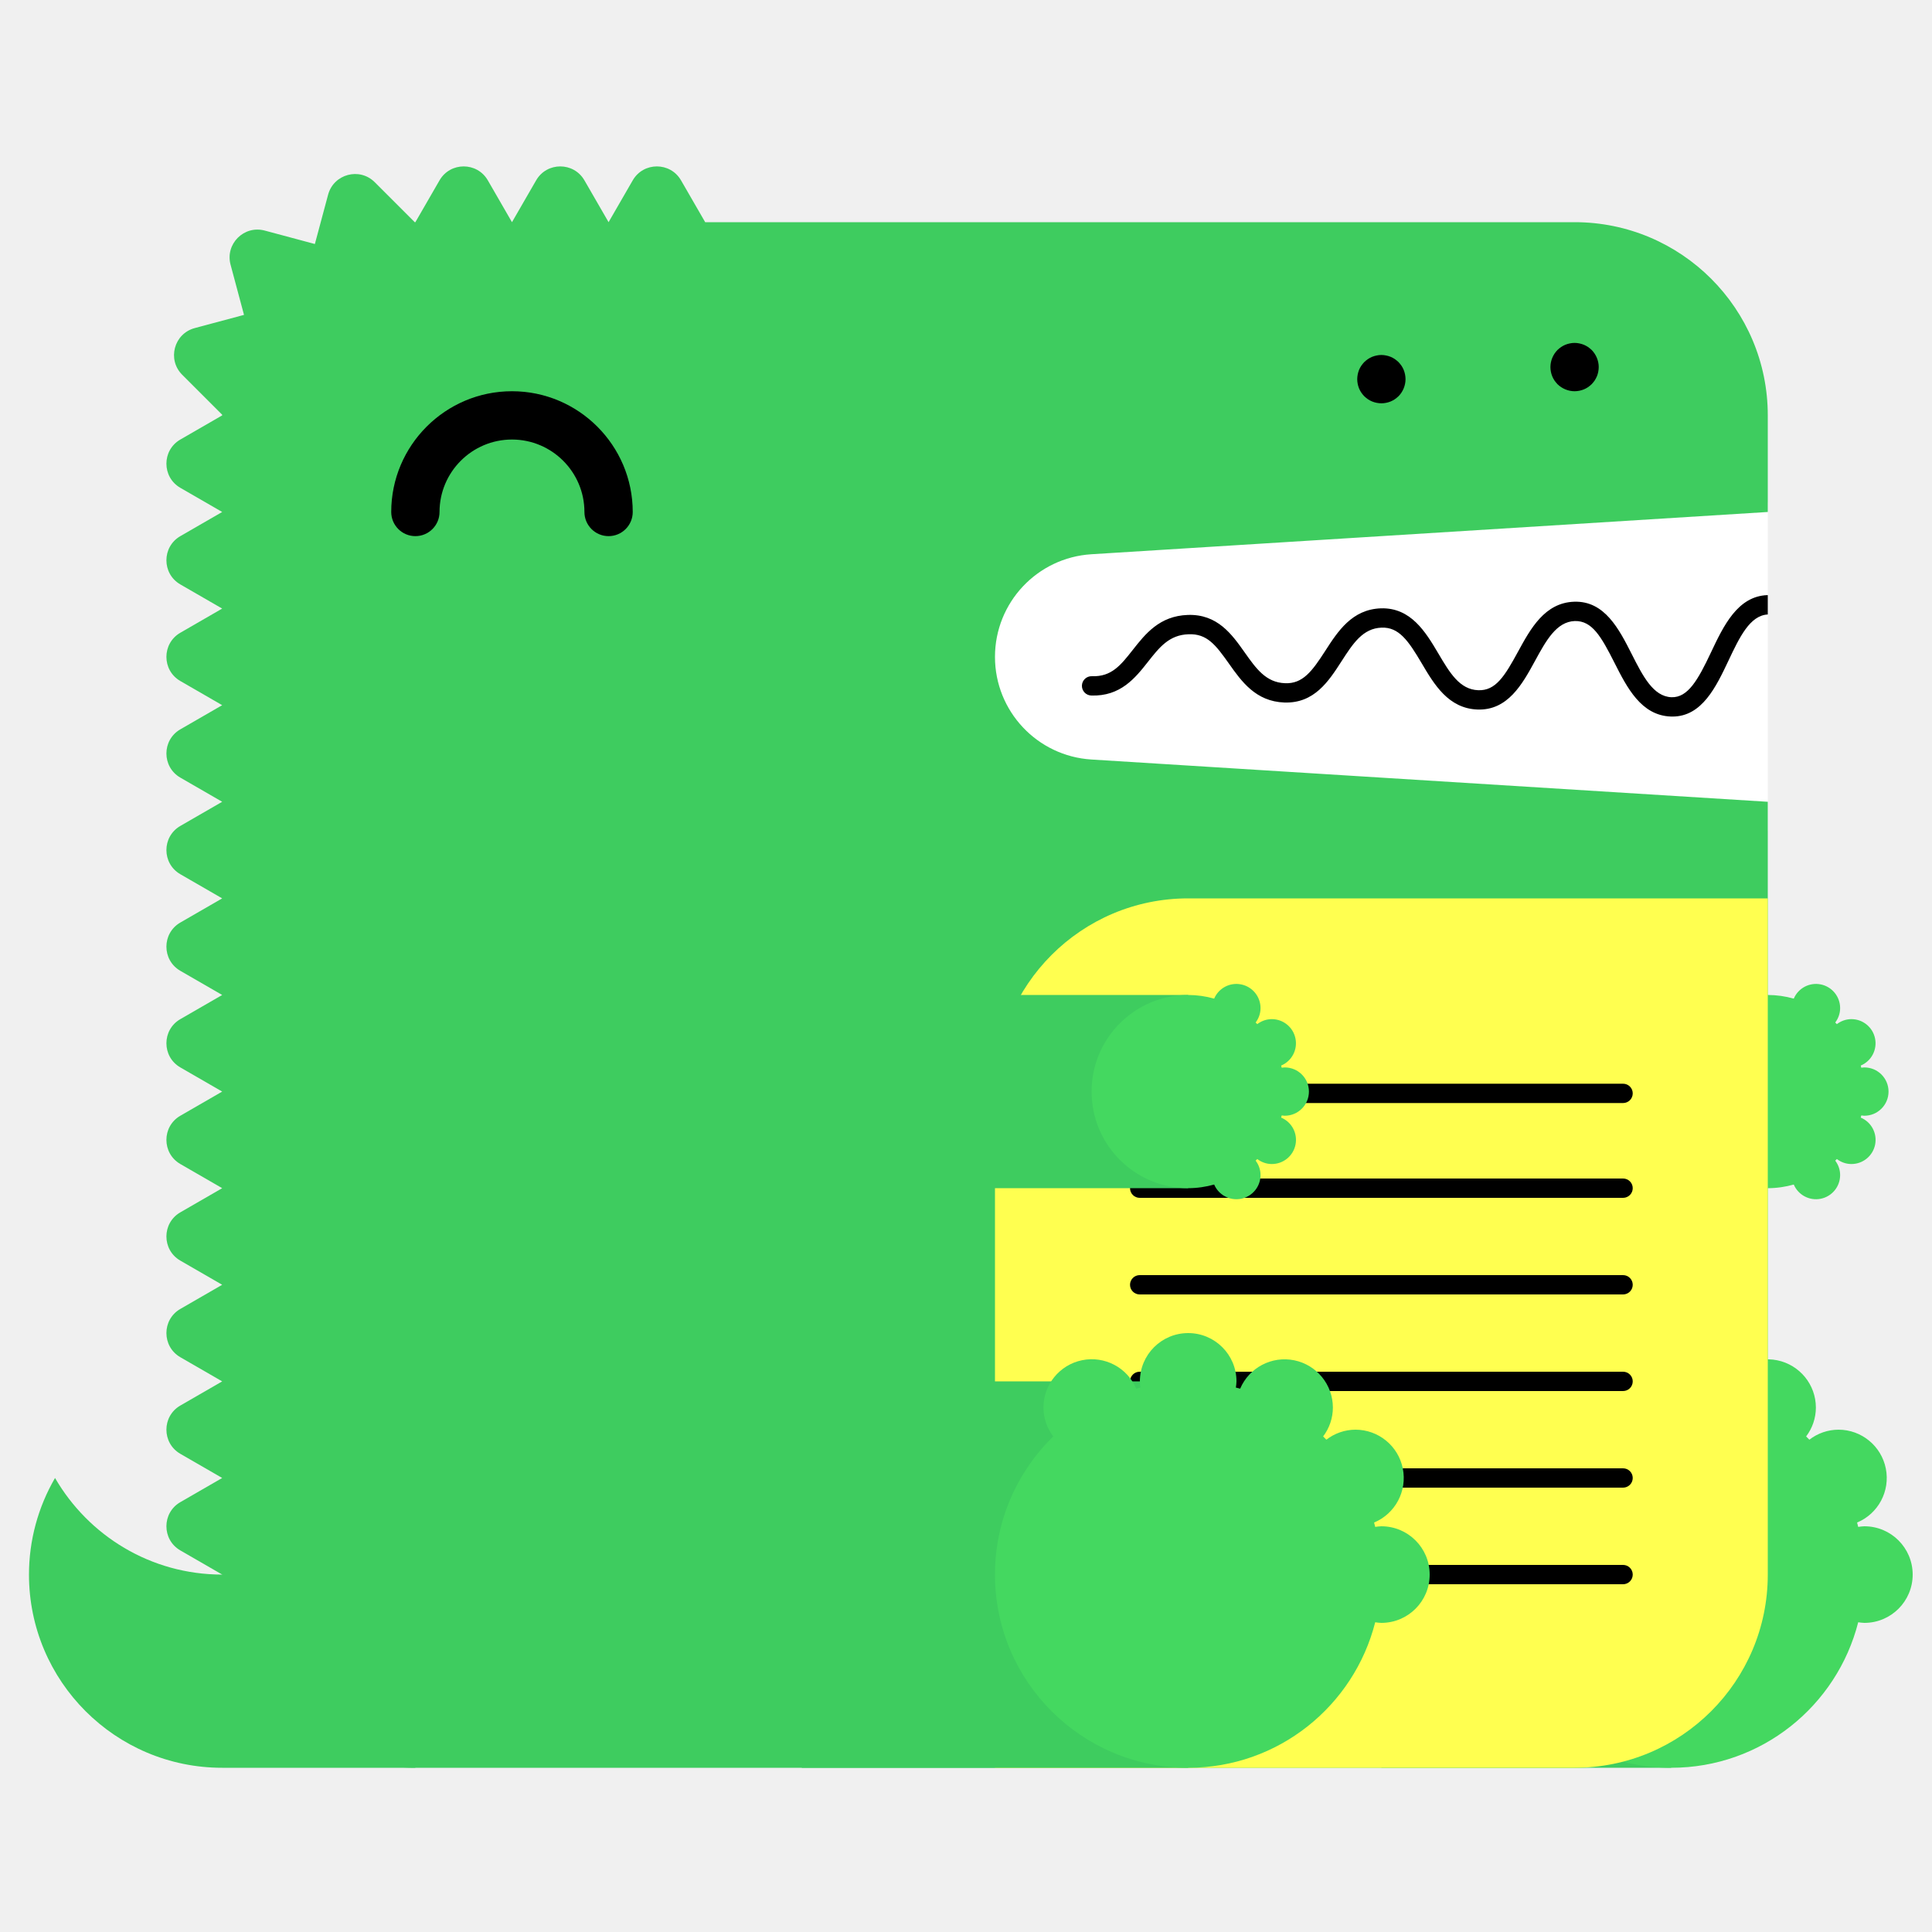
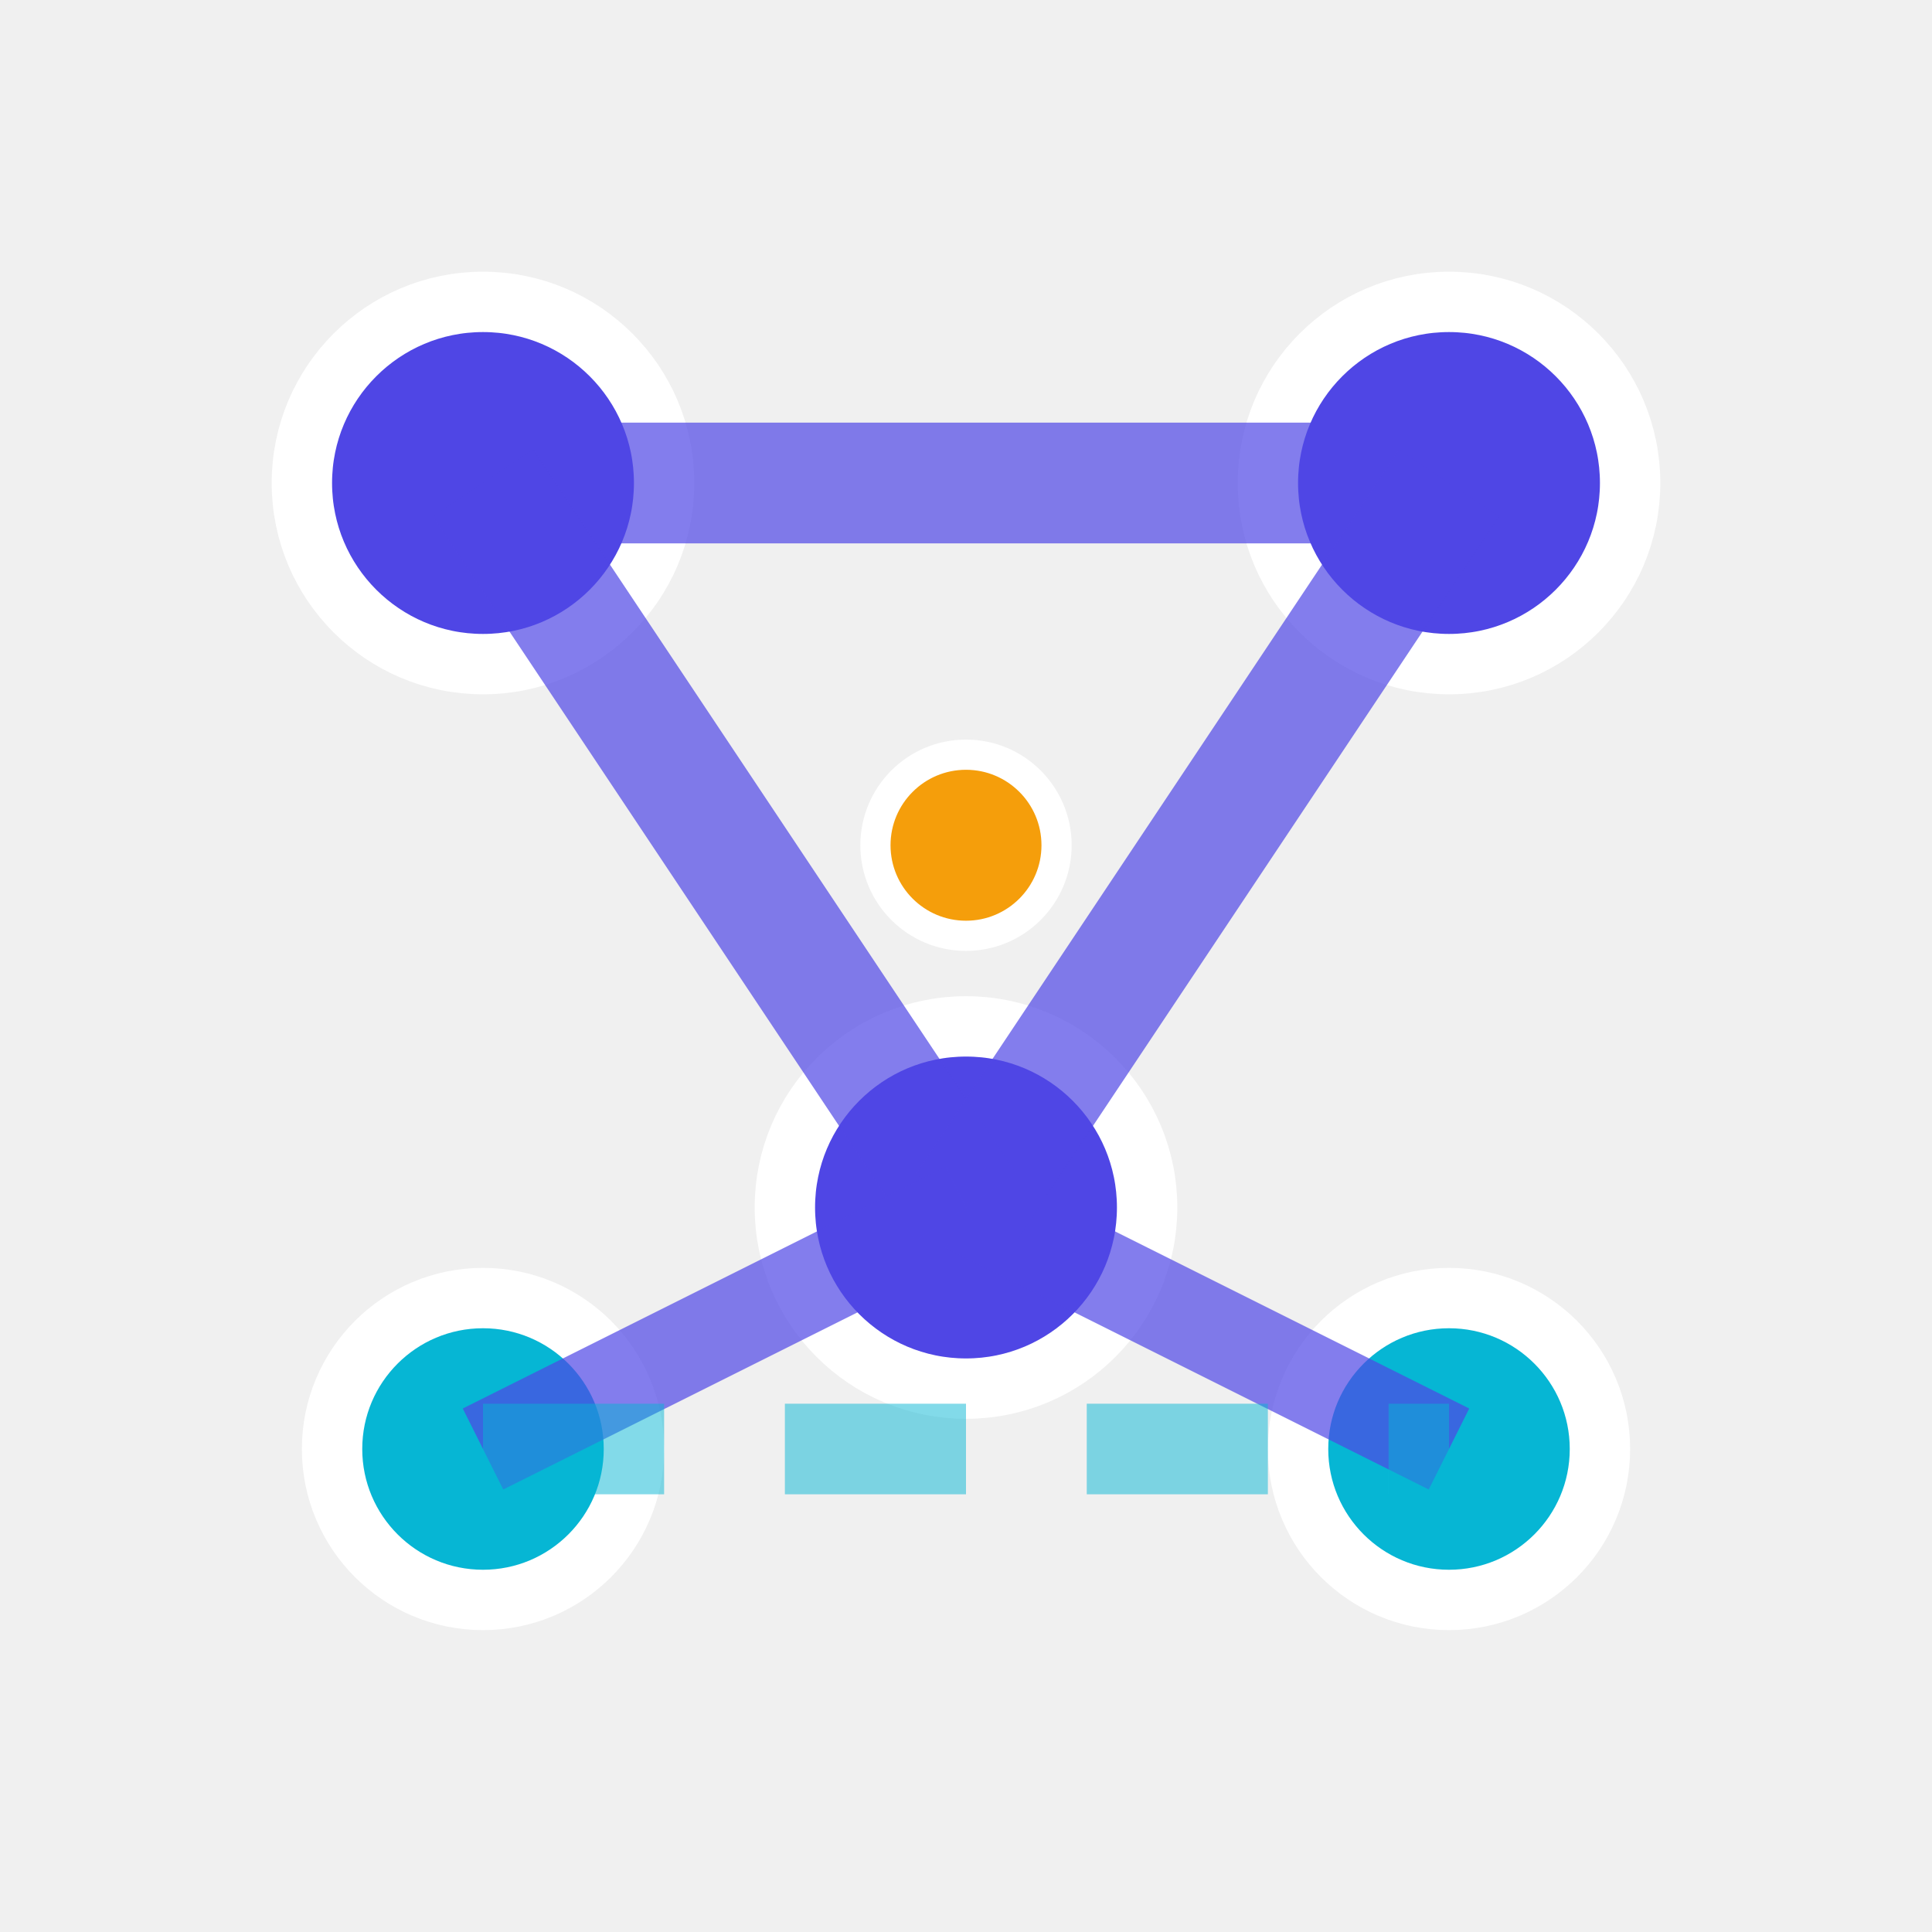
- <svg xmlns="http://www.w3.org/2000/svg" width="200" height="200" viewBox="0 0 200 200">
-   <g fill="none" fill-rule="evenodd">
-     <path fill="#FFF" d="M99 52h84v34H99z" />
-     <path d="M23 163c-7.398 0-13.843-4.027-17.303-10A19.886 19.886 0 0 0 3 163c0 11.046 8.954 20 20 20h20v-20H23z" fill="#3ECC5F" />
-     <path d="M112.98 57.376L183 53V43c0-11.046-8.954-20-20-20H73l-2.5-4.33c-1.112-1.925-3.889-1.925-5 0L63 23l-2.5-4.33c-1.111-1.925-3.889-1.925-5 0L53 23l-2.5-4.33c-1.111-1.925-3.889-1.925-5 0L43 23c-.022 0-.042.003-.065.003l-4.142-4.141c-1.57-1.571-4.252-.853-4.828 1.294l-1.369 5.104-5.192-1.392c-2.148-.575-4.111 1.389-3.535 3.536l1.39 5.193-5.102 1.367c-2.148.576-2.867 3.259-1.296 4.83l4.142 4.142c0 .021-.003.042-.003.064l-4.33 2.5c-1.925 1.111-1.925 3.889 0 5L23 53l-4.33 2.5c-1.925 1.111-1.925 3.889 0 5L23 63l-4.33 2.5c-1.925 1.111-1.925 3.889 0 5L23 73l-4.33 2.5c-1.925 1.111-1.925 3.889 0 5L23 83l-4.33 2.5c-1.925 1.111-1.925 3.889 0 5L23 93l-4.33 2.5c-1.925 1.111-1.925 3.889 0 5L23 103l-4.33 2.5c-1.925 1.111-1.925 3.889 0 5L23 113l-4.33 2.5c-1.925 1.111-1.925 3.889 0 5L23 123l-4.33 2.5c-1.925 1.111-1.925 3.889 0 5L23 133l-4.33 2.5c-1.925 1.111-1.925 3.889 0 5L23 143l-4.33 2.5c-1.925 1.111-1.925 3.889 0 5L23 153l-4.33 2.5c-1.925 1.111-1.925 3.889 0 5L23 163c0 11.046 8.954 20 20 20h120c11.046 0 20-8.954 20-20V83l-70.02-4.376A10.645 10.645 0 0 1 103 68c0-5.621 4.37-10.273 9.98-10.624" fill="#3ECC5F" />
-     <path fill="#3ECC5F" d="M143 183h30v-40h-30z" />
-     <path d="M193 158c-.219 0-.428.037-.639.064-.038-.15-.074-.301-.116-.451A5 5 0 0 0 190.32 148a4.96 4.96 0 0 0-3.016 1.036 26.531 26.531 0 0 0-.335-.336 4.955 4.955 0 0 0 1.011-2.987 5 5 0 0 0-9.599-1.959c-.148-.042-.297-.077-.445-.115.027-.211.064-.42.064-.639a5 5 0 0 0-5-5 5 5 0 0 0-5 5c0 .219.037.428.064.639-.148.038-.297.073-.445.115a4.998 4.998 0 0 0-9.599 1.959c0 1.125.384 2.151 1.011 2.987-3.717 3.632-6.031 8.693-6.031 14.3 0 11.046 8.954 20 20 20 9.339 0 17.16-6.41 19.361-15.064.211.027.42.064.639.064a5 5 0 0 0 5-5 5 5 0 0 0-5-5" fill="#44D860" />
-     <path fill="#3ECC5F" d="M153 123h30v-20h-30z" />
-     <path d="M193 115.5a2.5 2.5 0 1 0 0-5c-.109 0-.214.019-.319.032-.02-.075-.037-.15-.058-.225a2.501 2.501 0 0 0-.963-4.807c-.569 0-1.088.197-1.508.518a6.653 6.653 0 0 0-.168-.168c.314-.417.506-.931.506-1.494a2.5 2.5 0 0 0-4.8-.979A9.987 9.987 0 0 0 183 103c-5.522 0-10 4.478-10 10s4.478 10 10 10c.934 0 1.833-.138 2.69-.377a2.5 2.5 0 0 0 4.8-.979c0-.563-.192-1.077-.506-1.494.057-.055.113-.111.168-.168.42.321.939.518 1.508.518a2.5 2.5 0 0 0 .963-4.807c.021-.074.038-.15.058-.225.105.013.21.032.319.032" fill="#44D860" />
-     <path d="M63 55.5a2.5 2.5 0 0 1-2.5-2.5c0-4.136-3.364-7.5-7.5-7.5s-7.5 3.364-7.5 7.5a2.5 2.5 0 1 1-5 0c0-6.893 5.607-12.5 12.5-12.5S65.5 46.107 65.5 53a2.5 2.5 0 0 1-2.5 2.5" fill="#000" />
-     <path d="M103 183h60c11.046 0 20-8.954 20-20V93h-60c-11.046 0-20 8.954-20 20v70z" fill="#FFFF50" />
-     <path d="M168.02 124h-50.04a1 1 0 1 1 0-2h50.04a1 1 0 1 1 0 2m0 20h-50.04a1 1 0 1 1 0-2h50.04a1 1 0 1 1 0 2m0 20h-50.04a1 1 0 1 1 0-2h50.04a1 1 0 1 1 0 2m0-49.814h-50.04a1 1 0 1 1 0-2h50.04a1 1 0 1 1 0 2m0 19.814h-50.04a1 1 0 1 1 0-2h50.04a1 1 0 1 1 0 2m0 20h-50.04a1 1 0 1 1 0-2h50.04a1 1 0 1 1 0 2M183 61.611c-.012 0-.022-.006-.034-.005-3.09.105-4.552 3.196-5.842 5.923-1.346 2.85-2.387 4.703-4.093 4.647-1.889-.068-2.969-2.202-4.113-4.46-1.314-2.594-2.814-5.536-5.963-5.426-3.046.104-4.513 2.794-5.807 5.167-1.377 2.528-2.314 4.065-4.121 3.994-1.927-.07-2.951-1.805-4.136-3.813-1.321-2.236-2.848-4.75-5.936-4.664-2.994.103-4.465 2.385-5.763 4.4-1.373 2.13-2.335 3.428-4.165 3.351-1.973-.07-2.992-1.51-4.171-3.177-1.324-1.873-2.816-3.993-5.895-3.89-2.928.1-4.399 1.97-5.696 3.618-1.232 1.564-2.194 2.802-4.229 2.724a1 1 0 0 0-.072 2c3.017.101 4.545-1.8 5.872-3.487 1.177-1.496 2.193-2.787 4.193-2.855 1.926-.082 2.829 1.115 4.195 3.045 1.297 1.834 2.769 3.914 5.731 4.021 3.103.104 4.596-2.215 5.918-4.267 1.182-1.834 2.202-3.417 4.15-3.484 1.793-.067 2.769 1.35 4.145 3.681 1.297 2.197 2.766 4.686 5.787 4.796 3.125.108 4.634-2.62 5.949-5.035 1.139-2.088 2.214-4.06 4.119-4.126 1.793-.042 2.728 1.595 4.111 4.33 1.292 2.553 2.757 5.445 5.825 5.556l.169.003c3.064 0 4.518-3.075 5.805-5.794 1.139-2.41 2.217-4.68 4.067-4.773v-2z" fill="#000" />
-     <path fill="#3ECC5F" d="M83 183h40v-40H83z" />
-     <path d="M143 158c-.219 0-.428.037-.639.064-.038-.15-.074-.301-.116-.451A5 5 0 0 0 140.32 148a4.96 4.96 0 0 0-3.016 1.036 26.531 26.531 0 0 0-.335-.336 4.955 4.955 0 0 0 1.011-2.987 5 5 0 0 0-9.599-1.959c-.148-.042-.297-.077-.445-.115.027-.211.064-.42.064-.639a5 5 0 0 0-5-5 5 5 0 0 0-5 5c0 .219.037.428.064.639-.148.038-.297.073-.445.115a4.998 4.998 0 0 0-9.599 1.959c0 1.125.384 2.151 1.011 2.987-3.717 3.632-6.031 8.693-6.031 14.3 0 11.046 8.954 20 20 20 9.339 0 17.16-6.41 19.361-15.064.211.027.42.064.639.064a5 5 0 0 0 5-5 5 5 0 0 0-5-5" fill="#44D860" />
-     <path fill="#3ECC5F" d="M83 123h40v-20H83z" />
-     <path d="M133 115.5a2.5 2.5 0 1 0 0-5c-.109 0-.214.019-.319.032-.02-.075-.037-.15-.058-.225a2.501 2.501 0 0 0-.963-4.807c-.569 0-1.088.197-1.508.518a6.653 6.653 0 0 0-.168-.168c.314-.417.506-.931.506-1.494a2.5 2.5 0 0 0-4.8-.979A9.987 9.987 0 0 0 123 103c-5.522 0-10 4.478-10 10s4.478 10 10 10c.934 0 1.833-.138 2.69-.377a2.5 2.5 0 0 0 4.8-.979c0-.563-.192-1.077-.506-1.494.057-.055.113-.111.168-.168.42.321.939.518 1.508.518a2.5 2.5 0 0 0 .963-4.807c.021-.074.038-.15.058-.225.105.013.21.032.319.032" fill="#44D860" />
-     <path d="M143 41.75c-.16 0-.33-.02-.49-.05a2.52 2.52 0 0 1-.47-.14c-.15-.06-.29-.14-.431-.23-.13-.09-.259-.2-.38-.31-.109-.12-.219-.24-.309-.38s-.17-.28-.231-.43a2.619 2.619 0 0 1-.189-.96c0-.16.02-.33.05-.49.03-.16.08-.31.139-.47.061-.15.141-.29.231-.43.09-.13.2-.26.309-.38.121-.11.25-.22.38-.31.141-.09.281-.17.431-.23.149-.06.31-.11.47-.14.32-.07.65-.07.98 0 .159.03.32.08.47.14.149.06.29.14.43.23.13.09.259.2.38.31.11.12.22.25.31.38.09.14.17.28.23.43.06.16.11.31.14.47.029.16.05.33.05.49 0 .66-.271 1.31-.73 1.77-.121.11-.25.22-.38.31-.14.09-.281.17-.43.23a2.565 2.565 0 0 1-.96.19m20-1.25c-.66 0-1.3-.27-1.771-.73a3.802 3.802 0 0 1-.309-.38c-.09-.14-.17-.28-.231-.43a2.619 2.619 0 0 1-.189-.96c0-.66.27-1.3.729-1.77.121-.11.25-.22.38-.31.141-.09.281-.17.431-.23.149-.06.31-.11.47-.14.32-.07.66-.07.98 0 .159.03.32.08.47.14.149.06.29.14.43.23.13.09.259.2.38.31.459.47.73 1.11.73 1.77 0 .16-.021.33-.05.49-.03.16-.08.32-.14.47-.07.15-.14.29-.23.43-.09.13-.2.26-.31.38-.121.11-.25.22-.38.31-.14.09-.281.17-.43.23a2.565 2.565 0 0 1-.96.19" fill="#000" />
-   </g>
+ <svg xmlns="http://www.w3.org/2000/svg" width="32" height="32" viewBox="0 0 32 32" fill="none">
+   <circle cx="8" cy="8" r="3" fill="#4f46e5" stroke="#ffffff" stroke-width="1" />
+   <circle cx="24" cy="8" r="3" fill="#4f46e5" stroke="#ffffff" stroke-width="1" />
+   <circle cx="16" cy="20" r="3" fill="#4f46e5" stroke="#ffffff" stroke-width="1" />
+   <circle cx="8" cy="24" r="2.5" fill="#06b6d4" stroke="#ffffff" stroke-width="1" />
+   <circle cx="24" cy="24" r="2.5" fill="#06b6d4" stroke="#ffffff" stroke-width="1" />
+   <line x1="8" y1="8" x2="24" y2="8" stroke="#4f46e5" stroke-width="2" opacity="0.7" />
+   <line x1="8" y1="8" x2="16" y2="20" stroke="#4f46e5" stroke-width="2" opacity="0.7" />
+   <line x1="24" y1="8" x2="16" y2="20" stroke="#4f46e5" stroke-width="2" opacity="0.7" />
+   <line x1="16" y1="20" x2="8" y2="24" stroke="#4f46e5" stroke-width="1.5" opacity="0.7" />
+   <line x1="16" y1="20" x2="24" y2="24" stroke="#4f46e5" stroke-width="1.5" opacity="0.7" />
+   <line x1="8" y1="24" x2="24" y2="24" stroke="#06b6d4" stroke-width="1.5" opacity="0.5" stroke-dasharray="3,2" />
+   <circle cx="16" cy="14" r="1.5" fill="#f59e0b" stroke="#ffffff" stroke-width="0.5" />
</svg>
